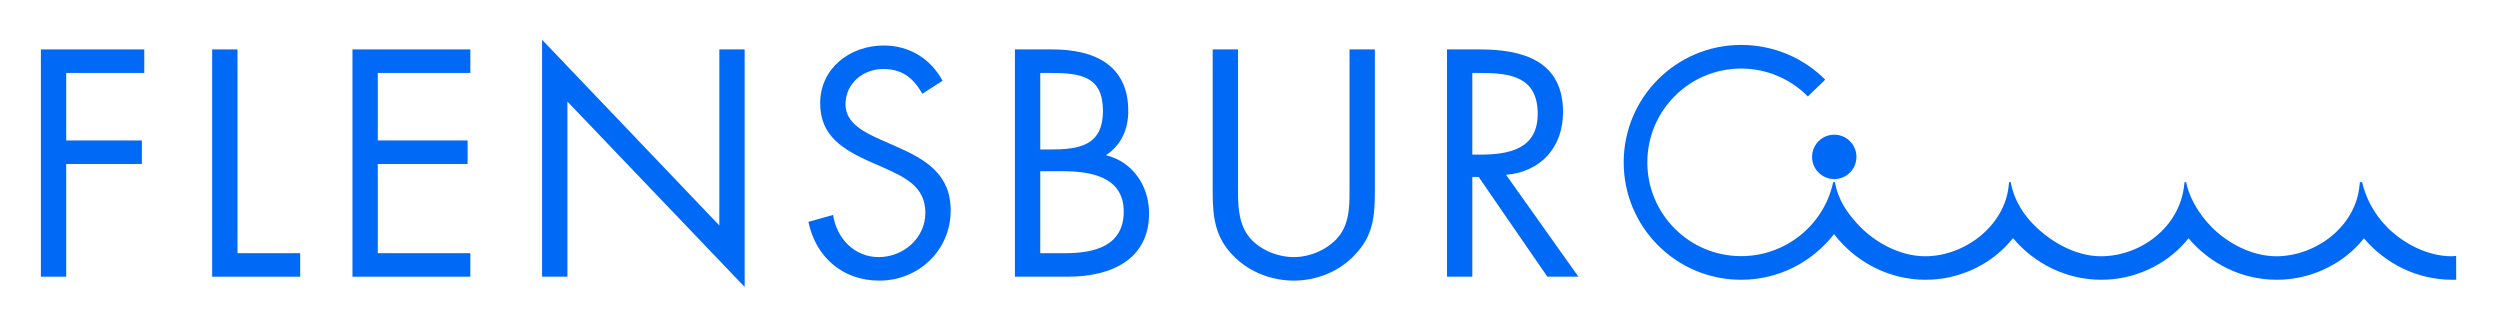
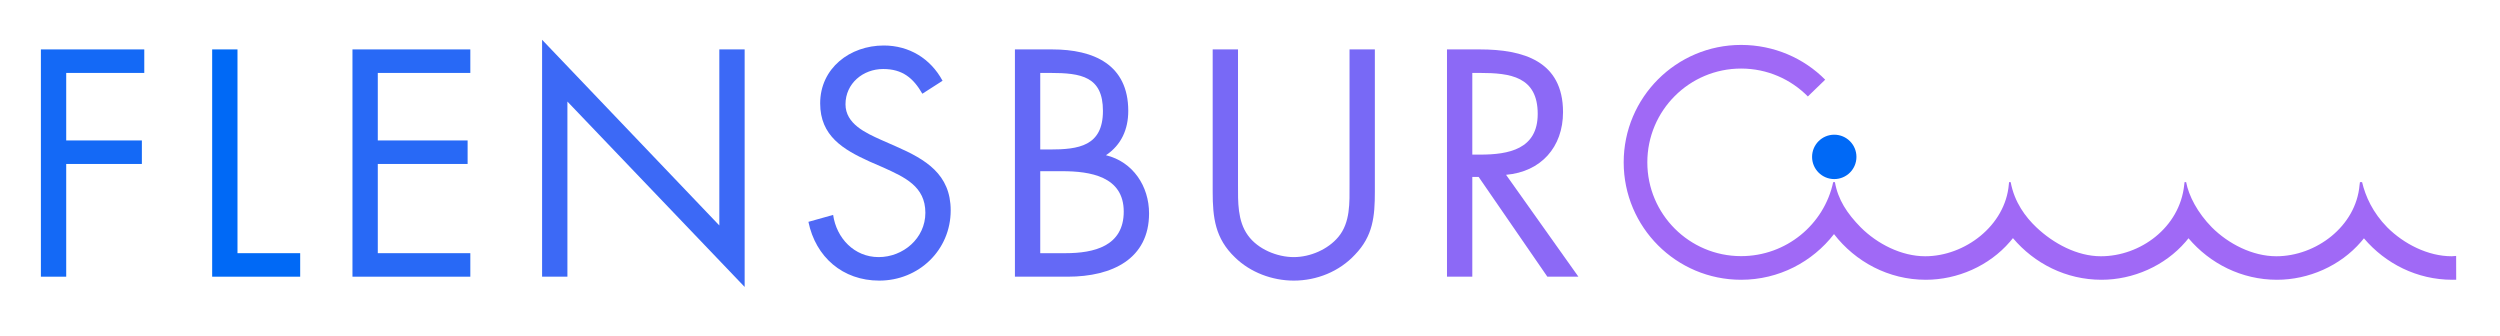
<svg xmlns="http://www.w3.org/2000/svg" width="100%" height="100%" viewBox="0 0 291 39" version="1.1" xml:space="preserve" style="fill-rule:evenodd;clip-rule:evenodd;stroke-linejoin:round;stroke-miterlimit:2;">
  <g id="ArtBoard1" transform="matrix(0.9001,0,0,0.606045,93.512,-28.767)">
    <rect x="-103.891" y="47.467" width="322.922" height="62.75" style="fill:none;" />
    <g id="Lag-1" transform="matrix(0.561805,0,0,0.834396,-109.277,-272.812)">
      <g transform="matrix(0,1,1,0,431.806,414.851)">
        <path d="M5.106,-5.106C2.286,-5.106 -0,-2.821 -0,-0.002C-0,2.822 2.286,5.106 5.106,5.106C7.926,5.106 10.214,2.822 10.214,-0.002C10.214,-2.821 7.926,-5.106 5.106,-5.106" style="fill:rgb(0,105,246);fill-rule:nonzero;" />
      </g>
      <g transform="matrix(1,0,0,1,42.7983,442.123)">
-         <path d="M0,-41.491L0,-46.903L-23.798,-46.903L-23.798,5.412L-17.97,5.412L-17.97,-20.537L-0.555,-20.537L-0.555,-25.949L-17.97,-25.949L-17.97,-41.491L0,-41.491Z" style="fill:rgb(0,105,246);fill-rule:nonzero;" />
+         <path d="M0,-41.491L0,-46.903L-23.798,-46.903L-23.798,5.412L-17.97,5.412L-17.97,-20.537L-0.555,-20.537L-0.555,-25.949L-17.97,-25.949L-17.97,-41.491L0,-41.491Z" style="fill:rgb(20,105,246);fill-rule:nonzero;" />
      </g>
      <g transform="matrix(1,0,0,1,64.2534,447.535)">
        <path d="M0,-52.315L-5.828,-52.315L-5.828,0L14.432,0L14.432,-5.412L0,-5.412L0,-52.315Z" style="fill:rgb(0,105,246);fill-rule:nonzero;" />
      </g>
      <g transform="matrix(1,0,0,1,90.7207,395.22)">
-         <path d="M0,52.315L27.129,52.315L27.129,46.903L5.828,46.903L5.828,26.366L26.504,26.366L26.504,20.954L5.828,20.954L5.828,5.412L27.129,5.412L27.129,0L0,0L0,52.315Z" style="fill:rgb(0,105,246);fill-rule:nonzero;" />
+         <path d="M0,52.315L27.129,52.315L27.129,46.903L5.828,46.903L5.828,26.366L26.504,26.366L26.504,20.954L5.828,20.954L5.828,5.412L27.129,5.412L27.129,0L0,0L0,52.315Z" style="fill:rgb(40,105,246);fill-rule:nonzero;" />
      </g>
      <g transform="matrix(1,0,0,1,134.369,395.359)">
-         <path d="M0,52.176L5.828,52.176L5.828,11.864L46.625,54.535L46.625,-0.139L40.797,-0.139L40.797,40.381L0,-2.359L0,52.176Z" style="fill:rgb(0,105,246);fill-rule:nonzero;" />
+         <path d="M0,52.176L5.828,52.176L5.828,11.864L46.625,54.535L46.625,-0.139L40.797,-0.139L40.797,40.381L0,-2.359L0,52.176Z" style="fill:rgb(60,105,246);fill-rule:nonzero;" />
      </g>
      <g transform="matrix(1,0,0,1,226.549,440.319)">
-         <path d="M0,-37.883C-2.775,-43.017 -7.702,-46.001 -13.53,-46.001C-21.301,-46.001 -28.17,-40.797 -28.17,-32.679C-28.17,-25.186 -22.897,-22.064 -16.791,-19.288L-13.599,-17.901C-8.742,-15.68 -3.955,-13.598 -3.955,-7.493C-3.955,-1.596 -9.089,2.706 -14.709,2.706C-20.33,2.706 -24.423,-1.665 -25.187,-7.007L-30.876,-5.411C-29.21,2.706 -22.966,8.118 -14.571,8.118C-5.481,8.118 1.873,1.111 1.873,-8.048C1.873,-16.374 -3.886,-19.774 -10.686,-22.757L-14.154,-24.284C-17.693,-25.88 -22.341,-27.961 -22.341,-32.471C-22.341,-37.258 -18.317,-40.589 -13.669,-40.589C-9.228,-40.589 -6.73,-38.508 -4.649,-34.899L0,-37.883Z" style="fill:rgb(0,105,246);fill-rule:nonzero;" />
+         <path d="M0,-37.883C-2.775,-43.017 -7.702,-46.001 -13.53,-46.001C-21.301,-46.001 -28.17,-40.797 -28.17,-32.679C-28.17,-25.186 -22.897,-22.064 -16.791,-19.288L-13.599,-17.901C-8.742,-15.68 -3.955,-13.598 -3.955,-7.493C-3.955,-1.596 -9.089,2.706 -14.709,2.706C-20.33,2.706 -24.423,-1.665 -25.187,-7.007L-30.876,-5.411C-29.21,2.706 -22.966,8.118 -14.571,8.118C-5.481,8.118 1.873,1.111 1.873,-8.048C1.873,-16.374 -3.886,-19.774 -10.686,-22.757L-14.154,-24.284C-17.693,-25.88 -22.341,-27.961 -22.341,-32.471C-22.341,-37.258 -18.317,-40.589 -13.669,-40.589C-9.228,-40.589 -6.73,-38.508 -4.649,-34.899L0,-37.883Z" style="fill:rgb(80,105,246);fill-rule:nonzero;" />
      </g>
      <g transform="matrix(1,0,0,1,249.036,442.123)">
-         <path d="M0,-41.491L2.29,-41.491C9.436,-41.491 14.432,-40.658 14.432,-32.749C14.432,-24.631 8.812,-23.868 2.22,-23.868L0,-23.868L0,-41.491ZM-5.829,5.412L6.314,5.412C16.652,5.412 25.047,1.25 25.047,-9.158C25.047,-15.403 21.37,-21.023 15.125,-22.55C18.664,-24.908 20.26,-28.516 20.26,-32.749C20.26,-43.434 12.281,-46.903 2.775,-46.903L-5.829,-46.903L-5.829,5.412ZM0,-18.871L5.065,-18.871C11.448,-18.871 19.219,-17.694 19.219,-9.574C19.219,-1.596 12.35,0 5.828,0L0,0L0,-18.871Z" style="fill:rgb(0,105,246);" />
+         <path d="M0,-41.491L2.29,-41.491C9.436,-41.491 14.432,-40.658 14.432,-32.749C14.432,-24.631 8.812,-23.868 2.22,-23.868L0,-23.868L0,-41.491ZM-5.829,5.412L6.314,5.412C16.652,5.412 25.047,1.25 25.047,-9.158C25.047,-15.403 21.37,-21.023 15.125,-22.55C18.664,-24.908 20.26,-28.516 20.26,-32.749C20.26,-43.434 12.281,-46.903 2.775,-46.903L-5.829,-46.903L-5.829,5.412ZM0,-18.871L5.065,-18.871C11.448,-18.871 19.219,-17.694 19.219,-9.574C19.219,-1.596 12.35,0 5.828,0L0,0L0,-18.871Z" style="fill:rgb(100,105,246);" />
      </g>
      <g transform="matrix(1,0,0,1,294.558,448.437)">
-         <path d="M0,-53.217L-5.829,-53.217L-5.829,-20.468C-5.829,-14.502 -5.273,-9.715 -0.694,-5.342C2.845,-1.873 7.909,0 12.836,0C18.108,0 23.313,-2.082 26.92,-5.967C31.084,-10.269 31.5,-14.779 31.5,-20.468L31.5,-53.217L25.672,-53.217L25.672,-22.064C25.672,-17.97 25.879,-13.39 23.104,-10.06C20.676,-7.146 16.583,-5.412 12.836,-5.412C9.02,-5.412 4.579,-7.217 2.29,-10.408C-0.139,-13.738 0,-18.177 0,-22.064L0,-53.217Z" style="fill:rgb(0,105,246);fill-rule:nonzero;" />
+         <path d="M0,-53.217L-5.829,-53.217L-5.829,-20.468C-5.829,-14.502 -5.273,-9.715 -0.694,-5.342C2.845,-1.873 7.909,0 12.836,0C18.108,0 23.313,-2.082 26.92,-5.967C31.084,-10.269 31.5,-14.779 31.5,-20.468L31.5,-53.217L25.672,-53.217L25.672,-22.064C25.672,-17.97 25.879,-13.39 23.104,-10.06C20.676,-7.146 16.583,-5.412 12.836,-5.412C9.02,-5.412 4.579,-7.217 2.29,-10.408C-0.139,-13.738 0,-18.177 0,-22.064L0,-53.217Z" style="fill:rgb(120,105,246);fill-rule:nonzero;" />
      </g>
      <g transform="matrix(1,0,0,1,348.49,418.185)">
-         <path d="M0,6.385L1.457,6.385L17.275,29.35L24.422,29.35L7.77,5.899C15.818,5.205 20.883,-0.485 20.883,-8.533C20.883,-20.328 11.656,-22.965 1.734,-22.965L-5.828,-22.965L-5.828,29.35L0,29.35L0,6.385ZM0,-17.553L1.734,-17.553C8.742,-17.553 15.055,-16.72 15.055,-8.117C15.055,0.001 8.395,1.25 1.803,1.25L0,1.25L0,-17.553Z" style="fill:rgb(0,105,246);" />
+         <path d="M0,6.385L1.457,6.385L17.275,29.35L24.422,29.35L7.77,5.899C15.818,5.205 20.883,-0.485 20.883,-8.533C20.883,-20.328 11.656,-22.965 1.734,-22.965L-5.828,-22.965L-5.828,29.35L0,29.35L0,6.385ZM0,-17.553L1.734,-17.553C8.742,-17.553 15.055,-16.72 15.055,-8.117C15.055,0.001 8.395,1.25 1.803,1.25L0,1.25L0,-17.553Z" style="fill:rgb(140,105,246);" />
      </g>
      <g transform="matrix(1,0,0,1,431.959,416.667)">
-         <path d="M0,9.095C0.697,13.124 2.795,16.312 5.934,19.505C9.75,23.32 15.301,26.165 20.781,26.165C29.871,26.165 39.24,19.15 40.035,9.595L40.084,9.099L40.455,9.097C41.324,13.771 43.893,17.156 46.371,19.505C50.287,23.218 55.738,26.165 61.219,26.165C70.309,26.165 79.357,19.544 80.396,9.79L80.482,9.099L80.844,9.099C81.436,12.241 83.443,16.128 86.762,19.505C90.576,23.32 96.127,26.165 101.609,26.165C110.697,26.165 119.969,19.3 120.764,9.745L120.854,9.097L121.346,9.107C122.119,12.365 123.789,16.103 127.131,19.505C130.947,23.32 136.496,26.165 141.979,26.165C142.246,26.165 142.727,26.103 142.994,26.091L143.008,31.562L142.117,31.577C133.99,31.577 126.697,27.849 121.768,22.033C121.557,22.3 121.336,22.568 121.105,22.835C116.318,28.386 109.033,31.577 101.748,31.577C93.615,31.577 86.318,27.845 81.389,22.021C81.174,22.292 80.949,22.564 80.717,22.835C75.928,28.386 68.643,31.577 61.357,31.577C53.211,31.577 45.904,27.831 40.975,21.991C40.752,22.273 40.52,22.554 40.277,22.835C35.49,28.386 28.205,31.577 20.92,31.577C12.35,31.577 4.709,27.433 -0.213,21.064C-5.162,27.45 -12.893,31.577 -21.594,31.577C-36.521,31.577 -48.623,19.476 -48.623,4.548C-48.623,-10.381 -36.521,-22.482 -21.594,-22.482C-14.029,-22.482 -7.146,-19.432 -2.24,-14.48L-6.232,-10.62C-10.146,-14.584 -15.584,-17.041 -21.594,-17.041C-33.518,-17.041 -43.182,-7.375 -43.182,4.548C-43.182,16.47 -33.518,26.136 -21.594,26.136C-11.217,26.136 -2.477,18.859 -0.4,9.101L0,9.095Z" style="fill:rgb(0,105,246);fill-rule:nonzero;" />
+         <path d="M0,9.095C0.697,13.124 2.795,16.312 5.934,19.505C9.75,23.32 15.301,26.165 20.781,26.165C29.871,26.165 39.24,19.15 40.035,9.595L40.084,9.099L40.455,9.097C41.324,13.771 43.893,17.156 46.371,19.505C50.287,23.218 55.738,26.165 61.219,26.165C70.309,26.165 79.357,19.544 80.396,9.79L80.482,9.099L80.844,9.099C81.436,12.241 83.443,16.128 86.762,19.505C90.576,23.32 96.127,26.165 101.609,26.165C110.697,26.165 119.969,19.3 120.764,9.745L120.854,9.097L121.346,9.107C122.119,12.365 123.789,16.103 127.131,19.505C130.947,23.32 136.496,26.165 141.979,26.165C142.246,26.165 142.727,26.103 142.994,26.091L143.008,31.562L142.117,31.577C133.99,31.577 126.697,27.849 121.768,22.033C121.557,22.3 121.336,22.568 121.105,22.835C116.318,28.386 109.033,31.577 101.748,31.577C93.615,31.577 86.318,27.845 81.389,22.021C81.174,22.292 80.949,22.564 80.717,22.835C75.928,28.386 68.643,31.577 61.357,31.577C53.211,31.577 45.904,27.831 40.975,21.991C40.752,22.273 40.52,22.554 40.277,22.835C35.49,28.386 28.205,31.577 20.92,31.577C12.35,31.577 4.709,27.433 -0.213,21.064C-5.162,27.45 -12.893,31.577 -21.594,31.577C-36.521,31.577 -48.623,19.476 -48.623,4.548C-48.623,-10.381 -36.521,-22.482 -21.594,-22.482C-14.029,-22.482 -7.146,-19.432 -2.24,-14.48L-6.232,-10.62C-10.146,-14.584 -15.584,-17.041 -21.594,-17.041C-33.518,-17.041 -43.182,-7.375 -43.182,4.548C-43.182,16.47 -33.518,26.136 -21.594,26.136C-11.217,26.136 -2.477,18.859 -0.4,9.101L0,9.095Z" style="fill:rgb(160,105,246);fill-rule:nonzero;" />
      </g>
    </g>
  </g>
</svg>
